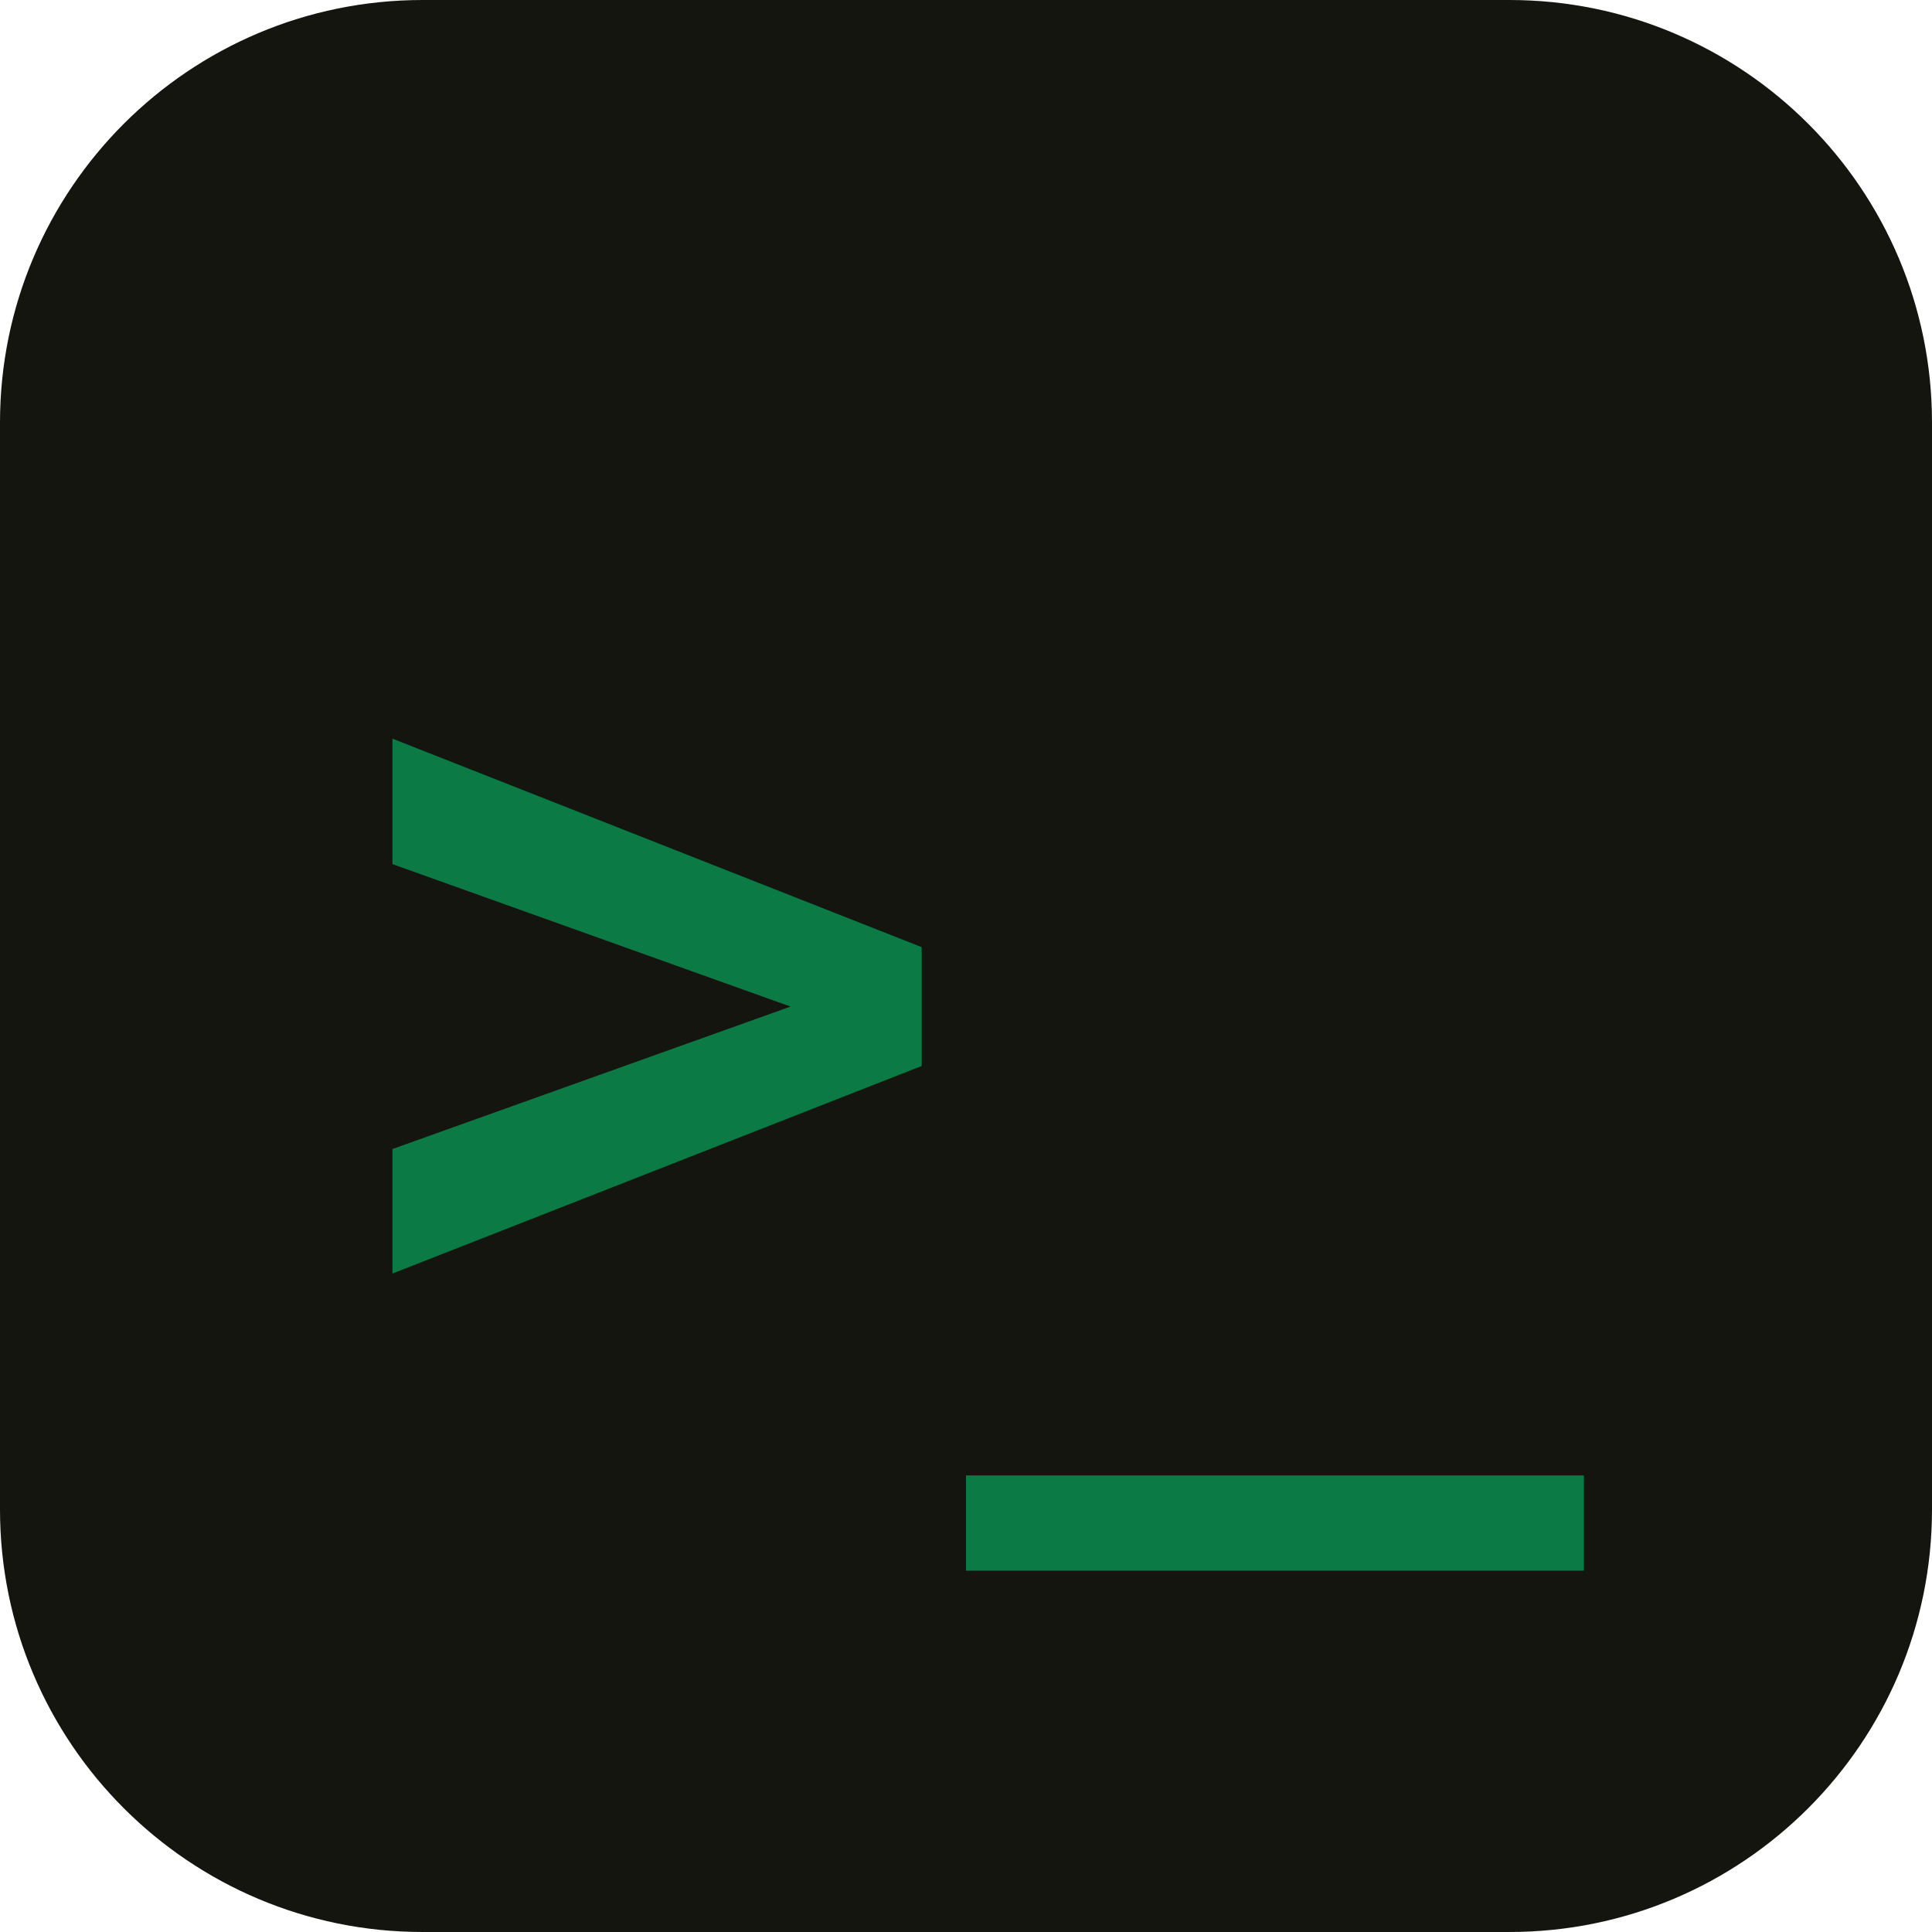
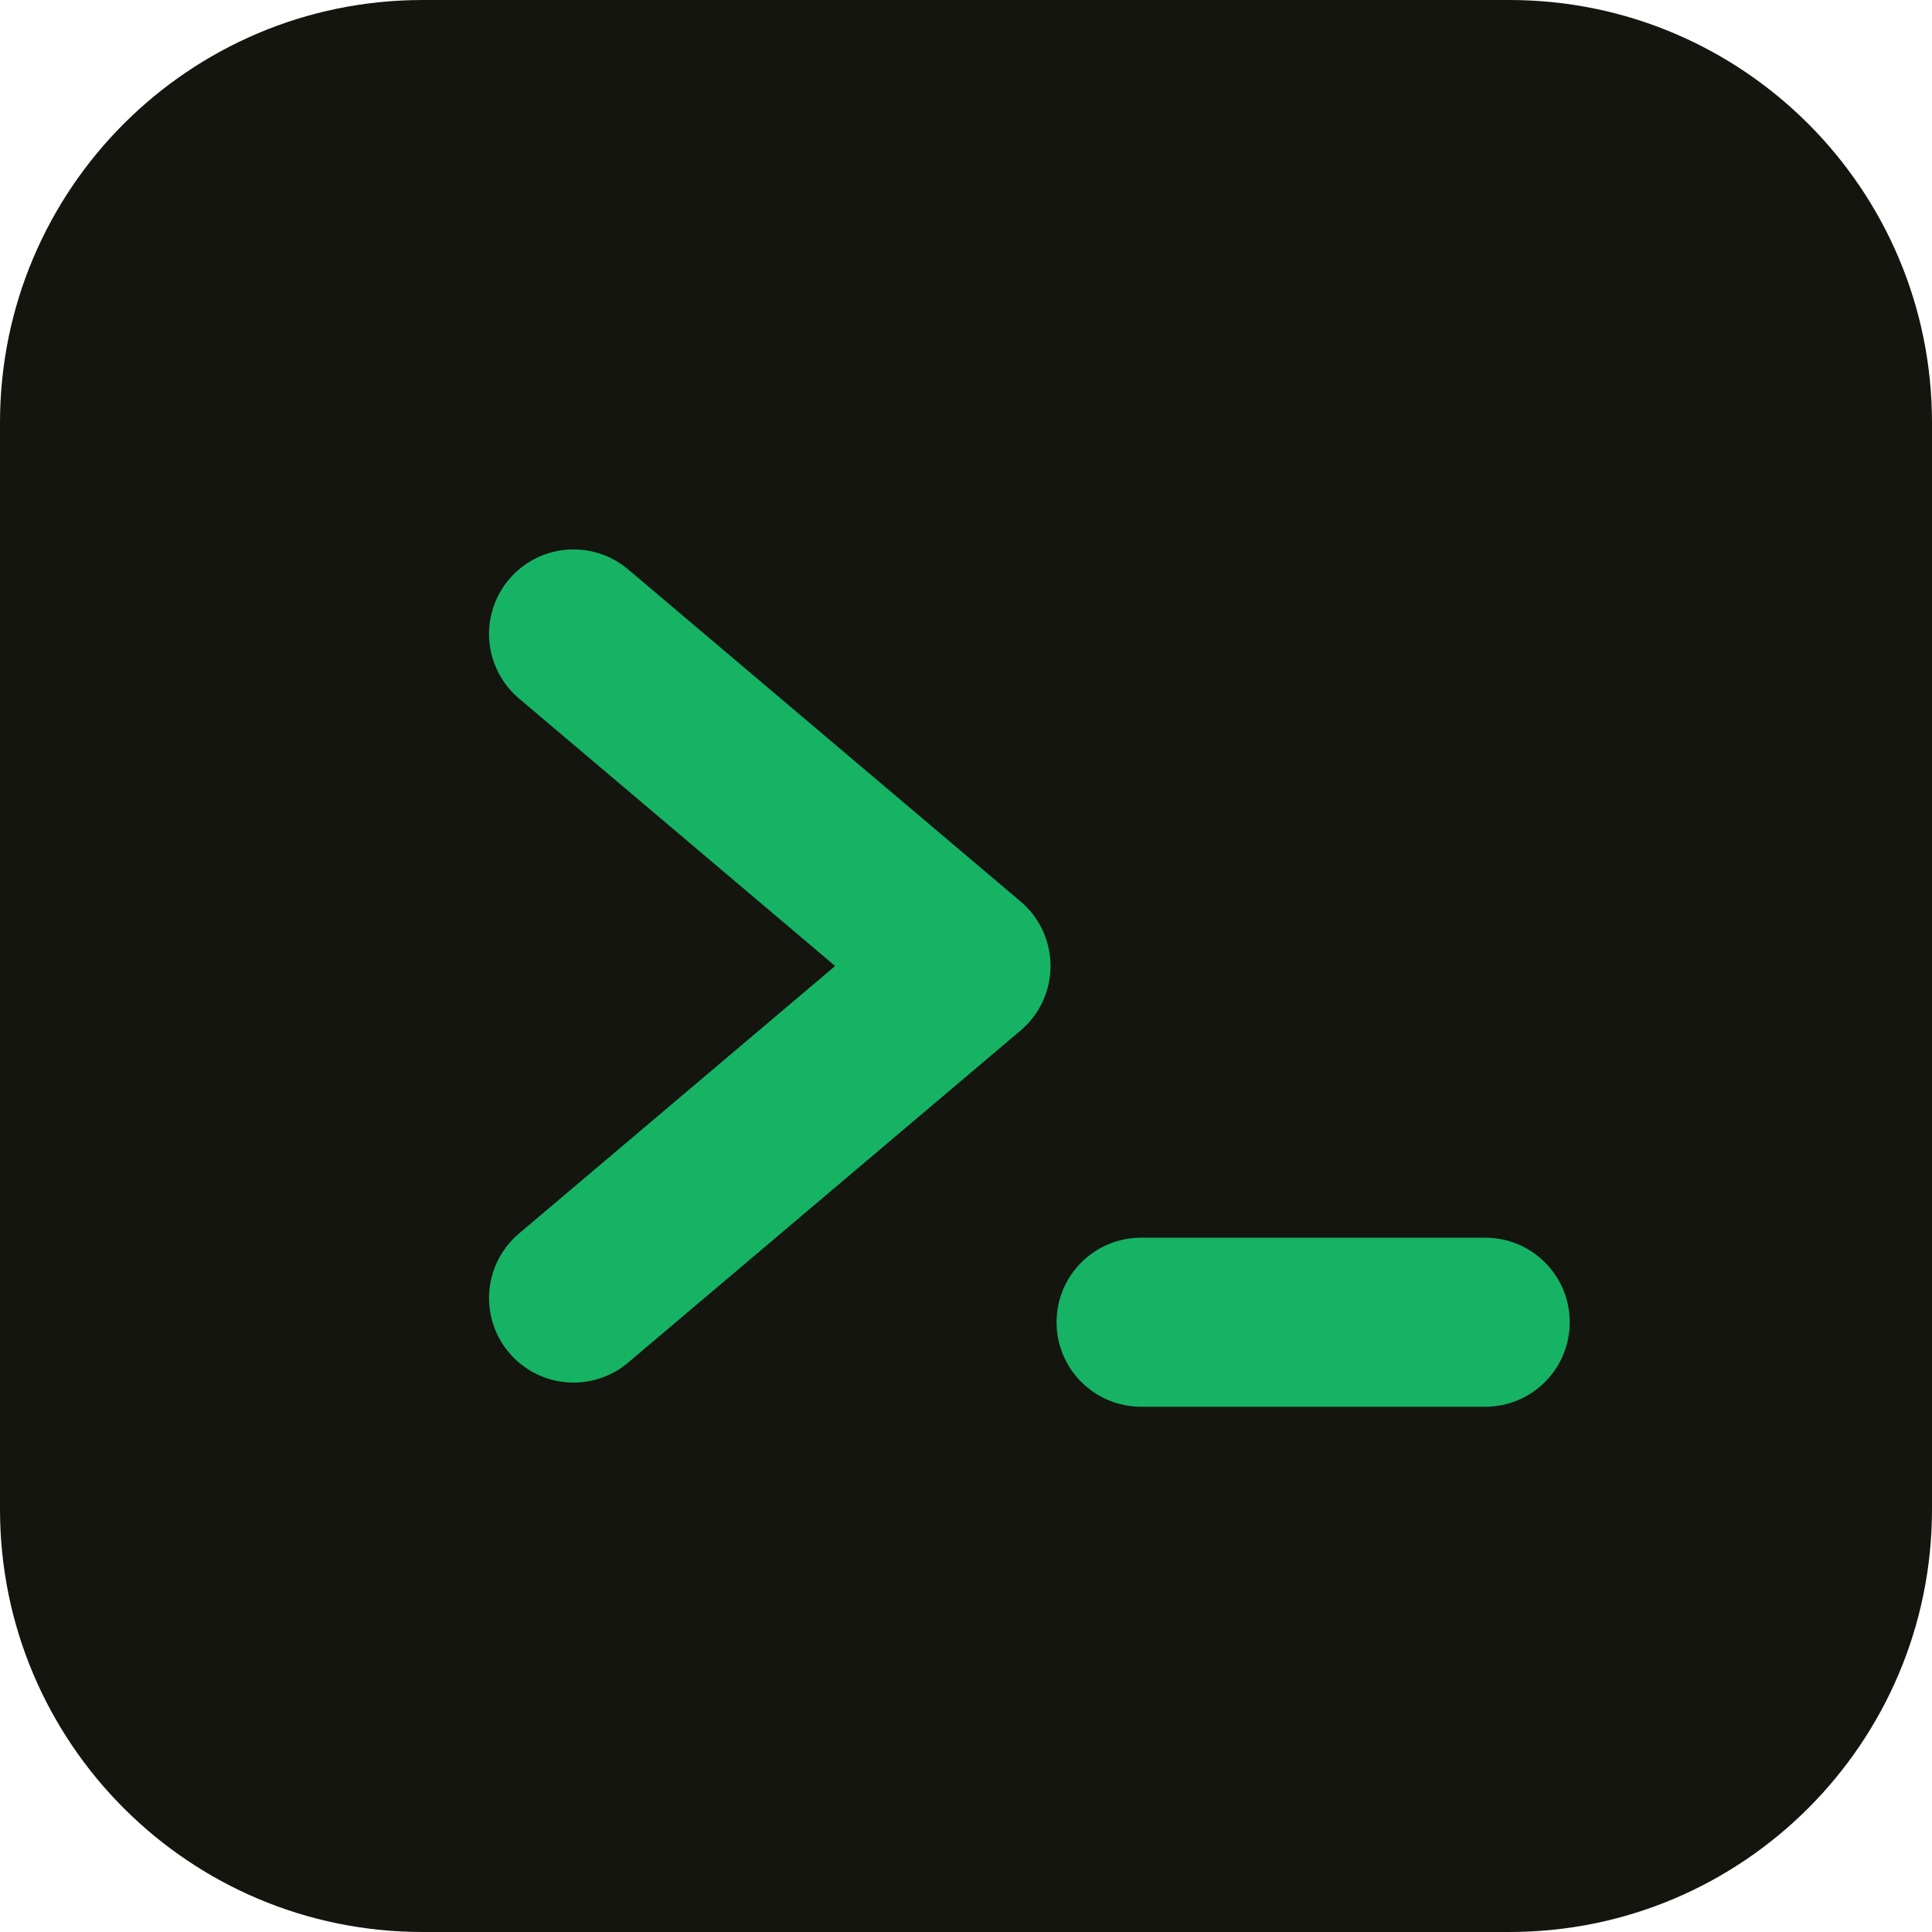
- <svg xmlns="http://www.w3.org/2000/svg" viewBox="0 0 32 32">
+ <svg xmlns="http://www.w3.org/2000/svg" viewBox="0 0 32 32" width="32" height="32">
  <rect width="32" height="32" rx="7" fill="#14150f" />
-   <text x="16" y="22" text-anchor="middle" font-family="'IBM Plex Mono', ui-monospace, monospace" font-size="17" font-weight="700" fill="#0b7a45">&gt;_</text>
+   <polyline points="9.5,10.5 16,16 9.5,21.5" fill="none" stroke="#16b364" stroke-width="2.8" stroke-linecap="round" stroke-linejoin="round" />
+   <rect x="17.5" y="20.5" width="8.5" height="2.8" rx="1.4" fill="#16b364" />
</svg>
